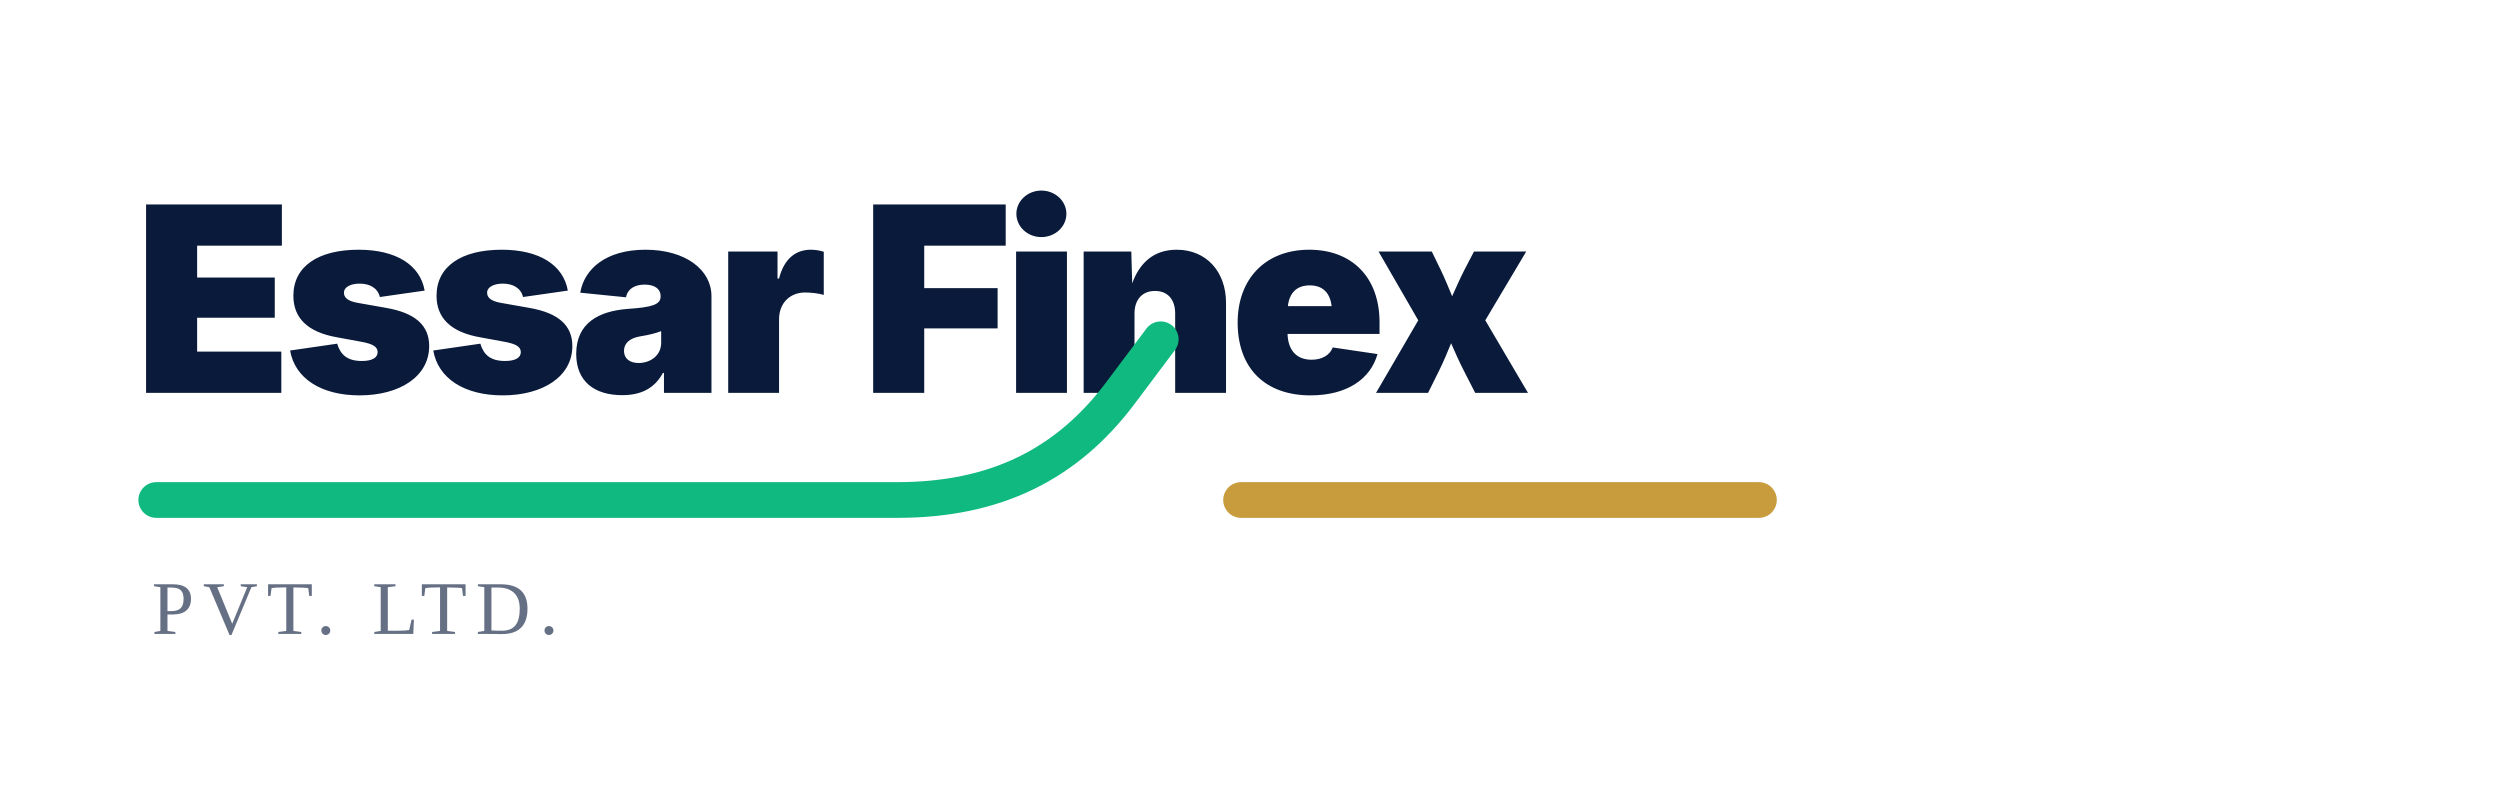
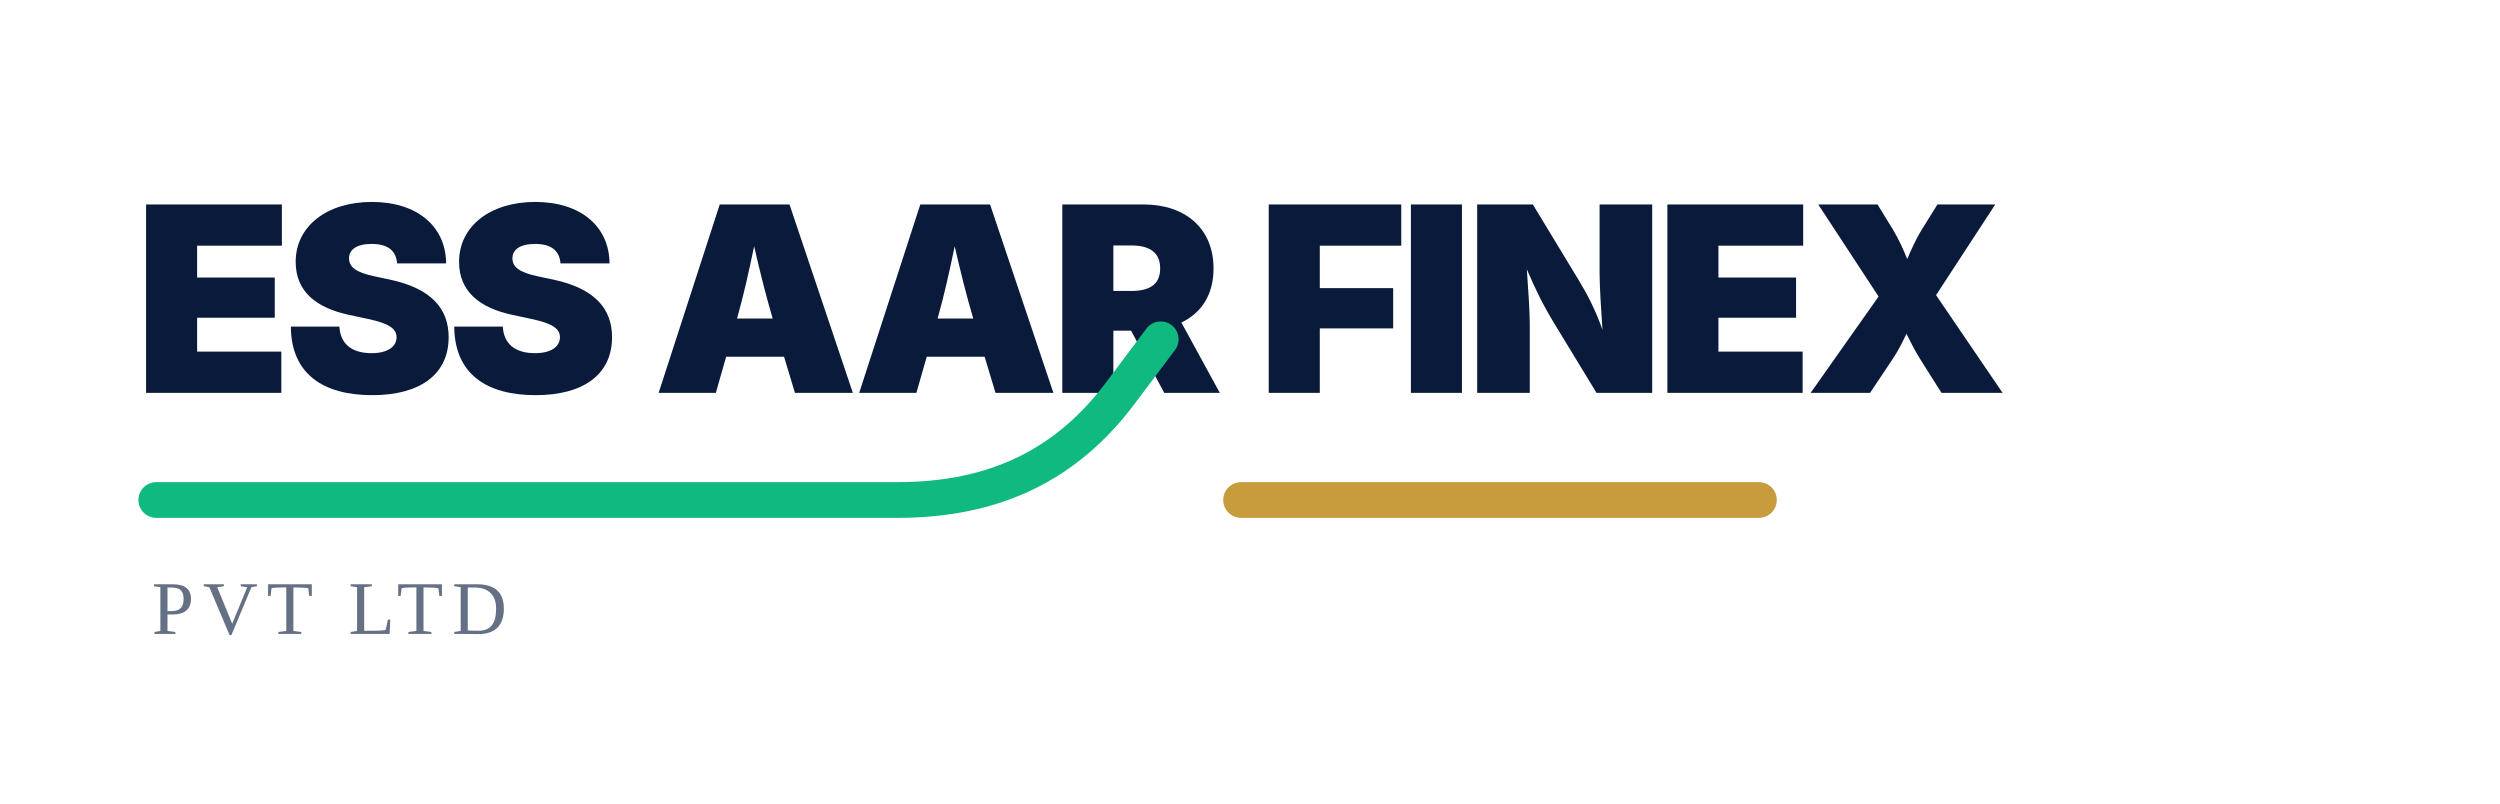
<svg xmlns="http://www.w3.org/2000/svg" viewBox="0 0 560 180">
-   <text x="30" y="88" font-family="Inter, Arial, sans-serif" font-weight="850" letter-spacing="-0.035em" fill="#091A3A" font-size="58">Essar Finex</text>
+   <text x="30" y="88" font-family="Inter, Arial, sans-serif" font-weight="850" letter-spacing="-0.035em" fill="#091A3A" font-size="58">ESS AAR FINEX</text>
  <path d="M35 112h166c22 0 38-8 50-24l9-12" fill="none" stroke="#0FB97F" stroke-width="8" stroke-linecap="round" />
  <path d="M278 112h116" fill="none" stroke="#C89B3C" stroke-width="8" stroke-linecap="round" />
-   <text x="34" y="142" fill="#667085" font-size="17" letter-spacing="2">PVT. LTD.</text>
+   <text x="34" y="142" fill="#667085" font-size="17" letter-spacing="2">PVT LTD</text>
</svg>
